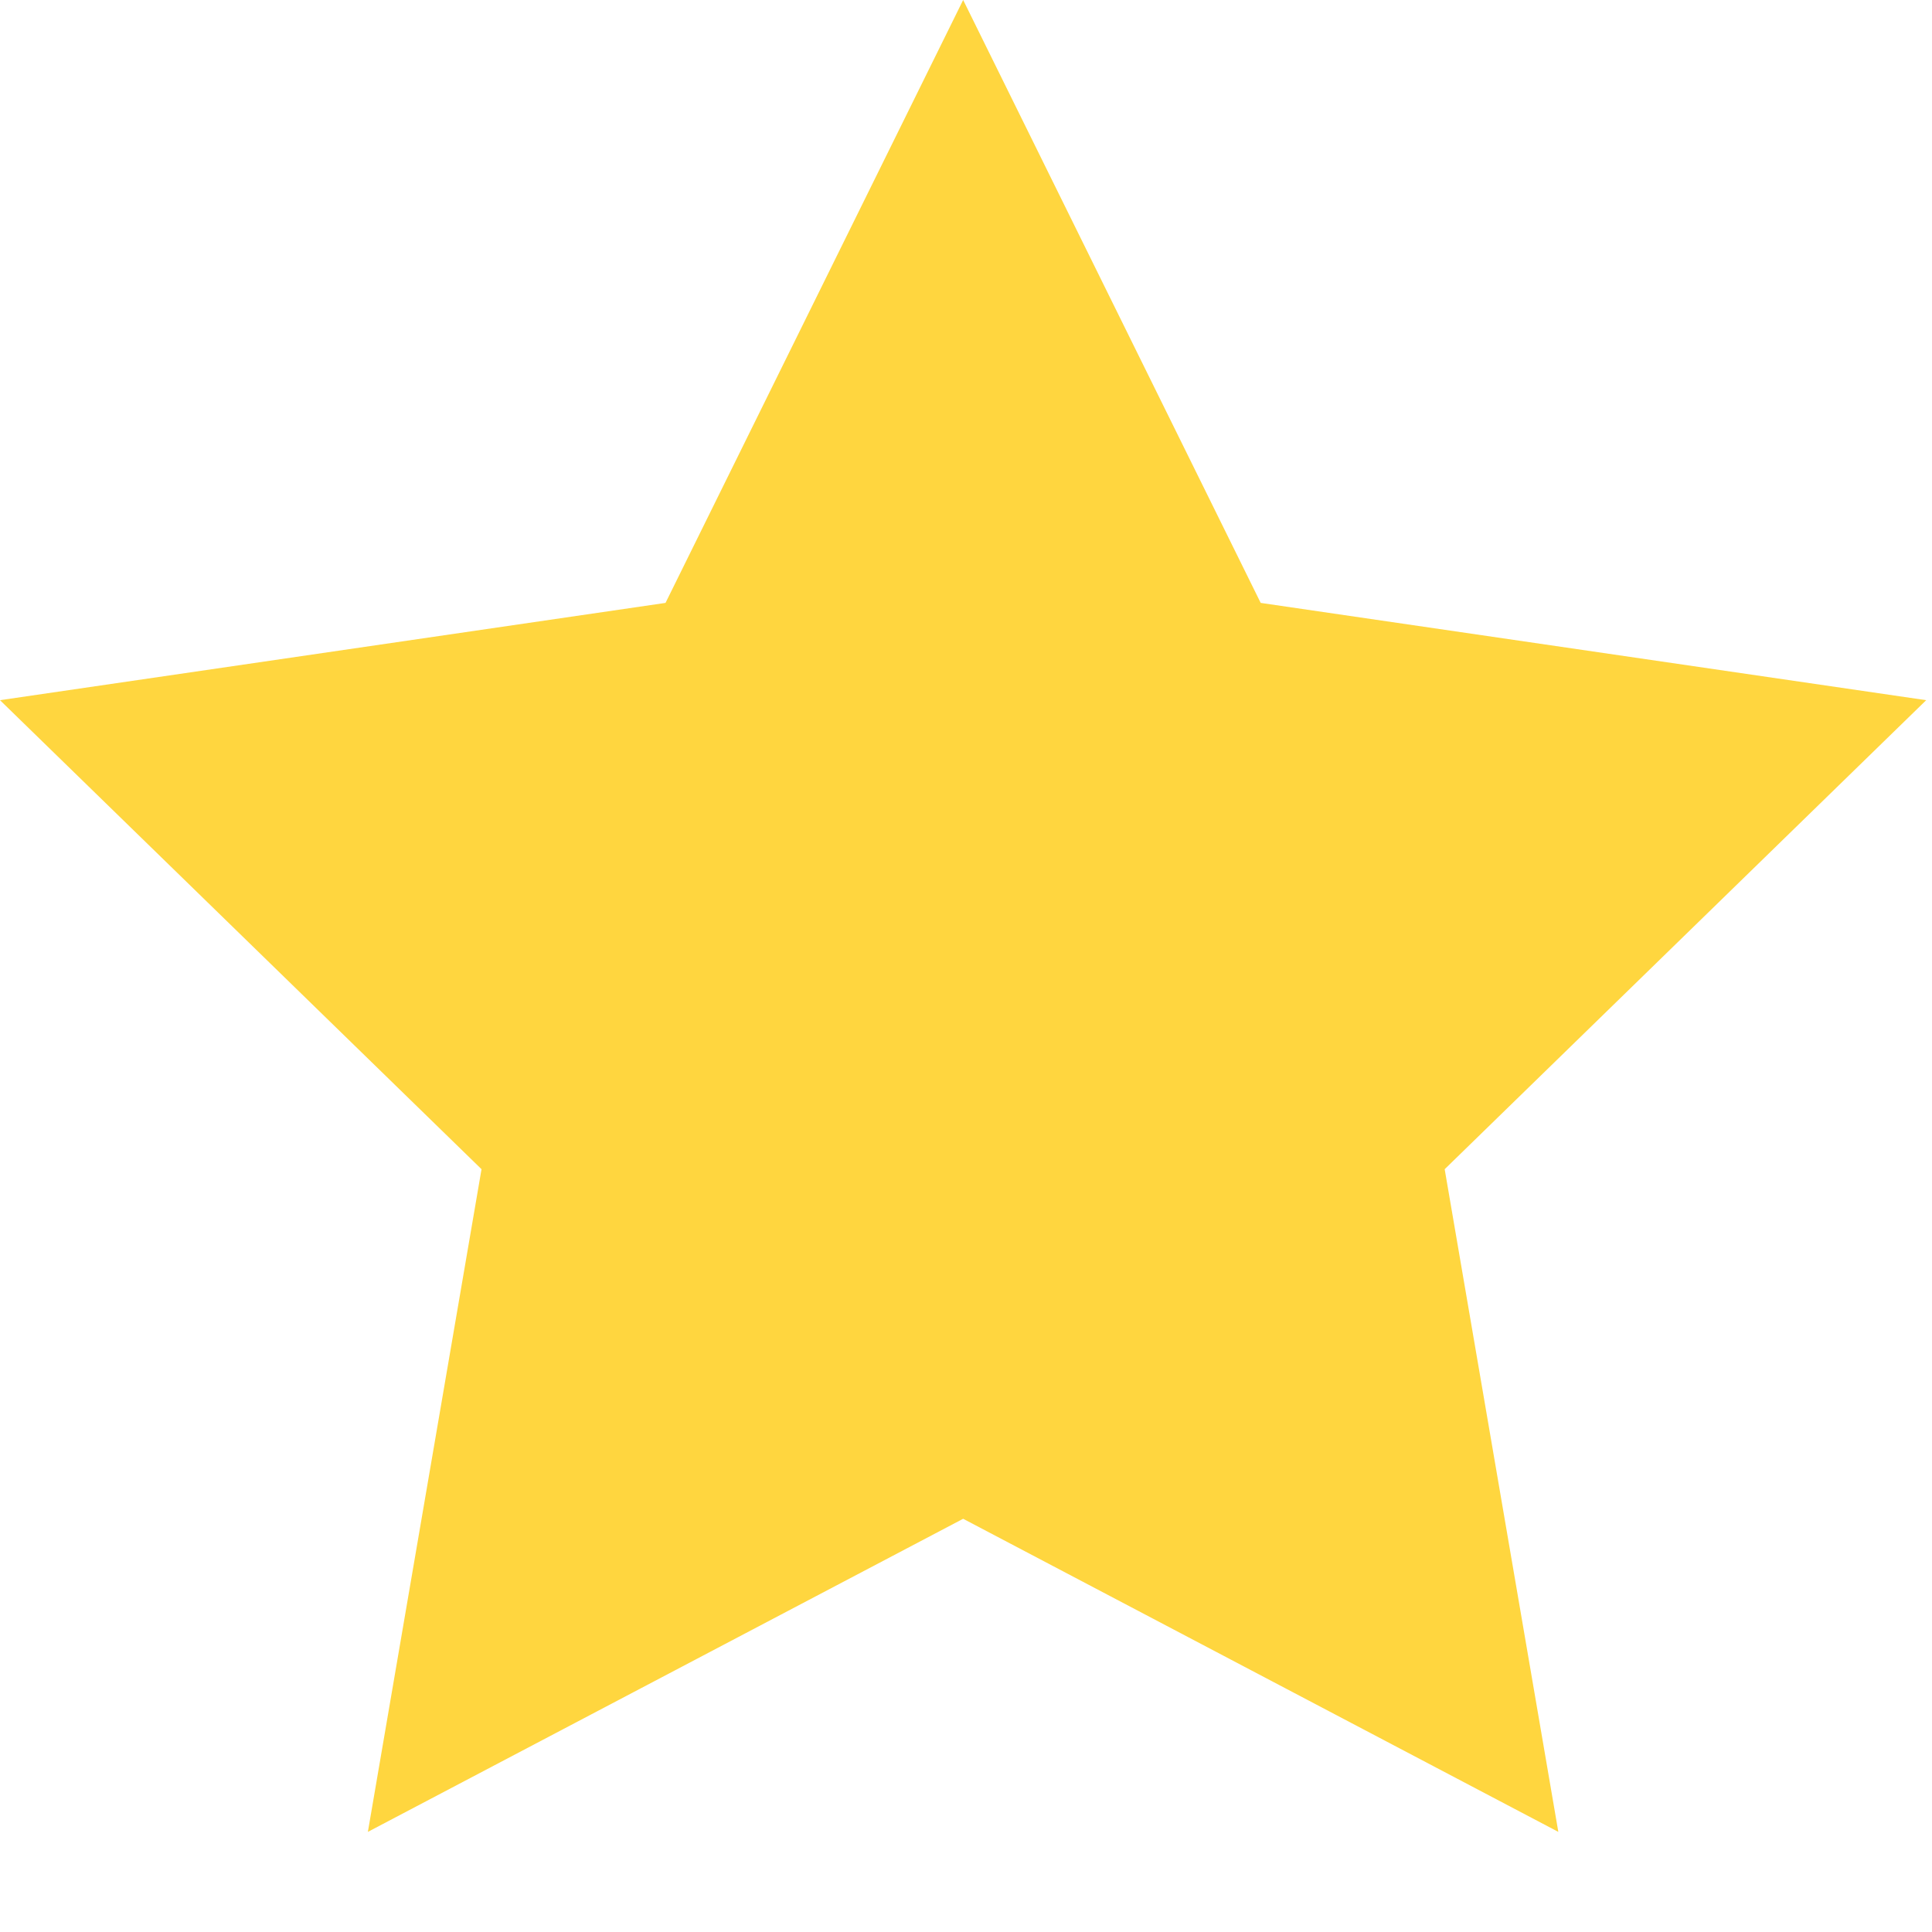
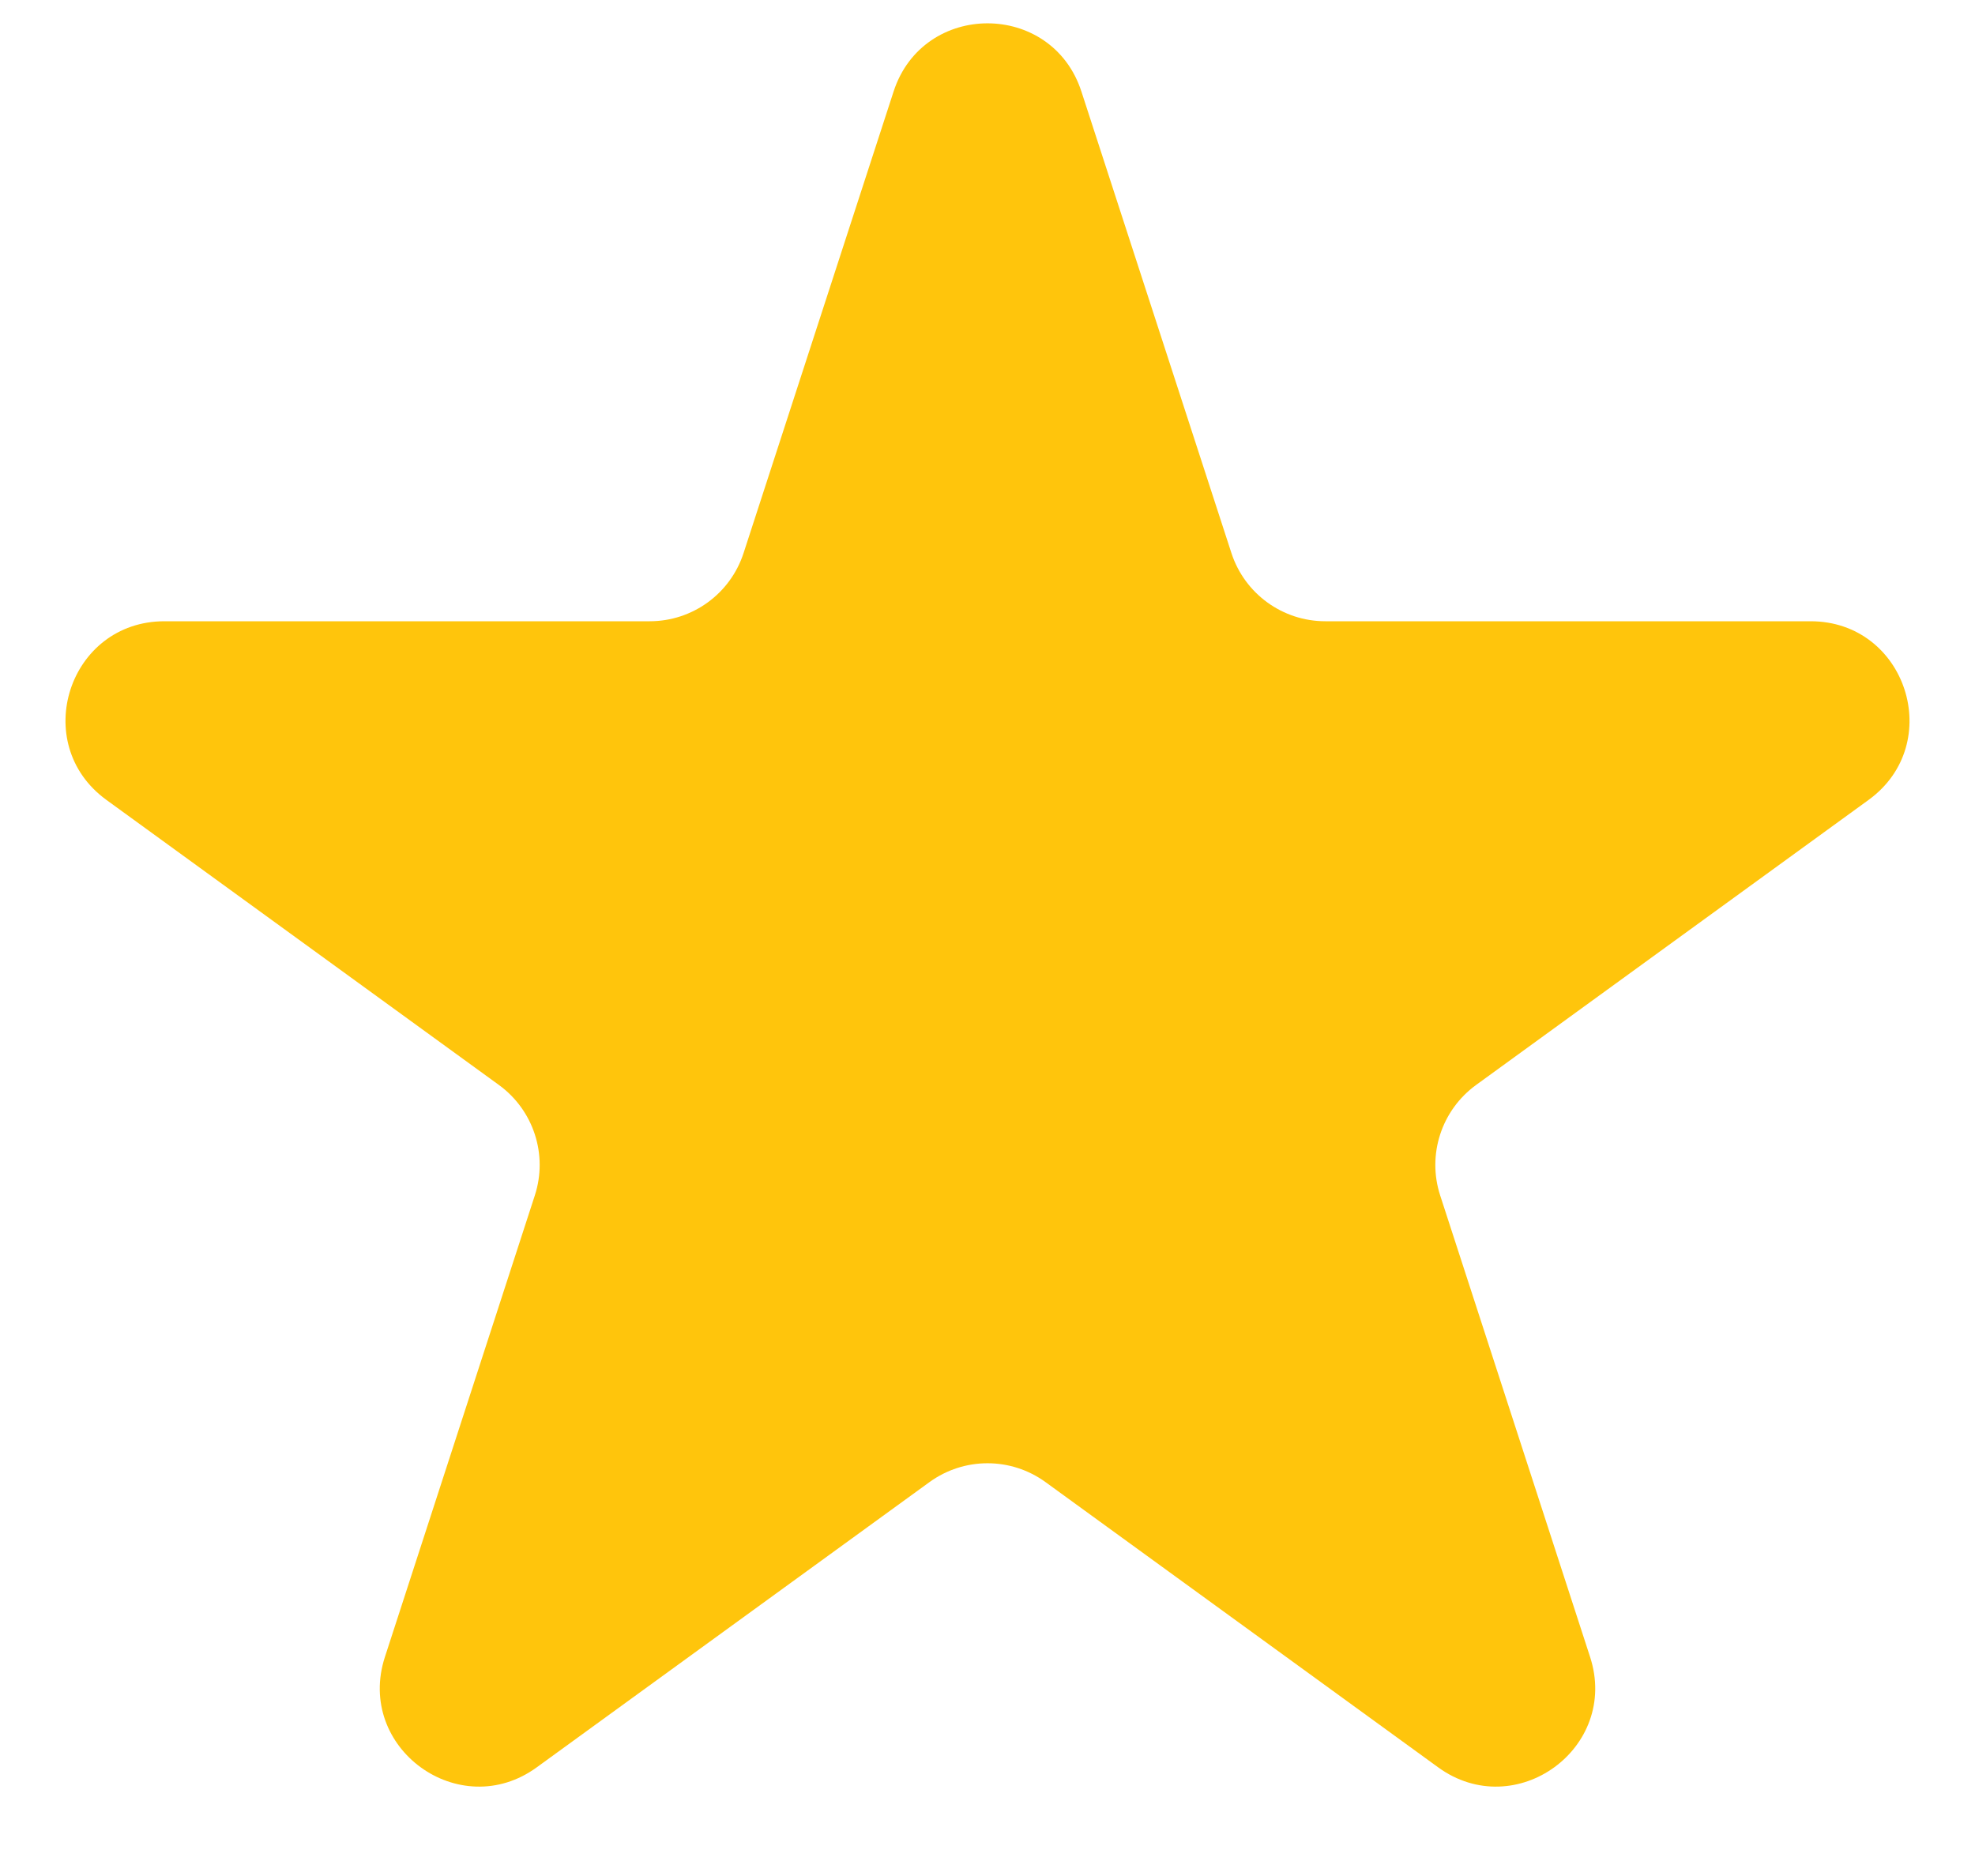
- <svg xmlns="http://www.w3.org/2000/svg" width="17" height="17" viewBox="0 0 17 17" fill="none">
-   <path d="M8.475 0L11.093 5.305L16.949 6.161L12.712 10.288L13.712 16.119L8.475 13.364L3.237 16.119L4.237 10.288L0 6.161L5.856 5.305L8.475 0Z" fill="#FFD63F" />
+ <svg xmlns="http://www.w3.org/2000/svg" width="20" height="19" viewBox="0 0 20 19" fill="none">
+   <path d="M9.049 0.927C9.348 0.006 10.652 0.006 10.951 0.927L12.47 5.601C12.604 6.013 12.988 6.292 13.421 6.292H18.335C19.304 6.292 19.706 7.531 18.923 8.101L14.947 10.989C14.597 11.244 14.45 11.695 14.584 12.107L16.102 16.781C16.402 17.703 15.347 18.469 14.563 17.899L10.588 15.011C10.237 14.756 9.763 14.756 9.412 15.011L5.436 17.899C4.653 18.469 3.598 17.703 3.898 16.781L5.416 12.107C5.55 11.695 5.403 11.244 5.053 10.989L1.077 8.101C0.294 7.531 0.696 6.292 1.665 6.292H6.579C7.013 6.292 7.396 6.013 7.53 5.601L9.049 0.927Z" fill="#FFC50C" />
</svg>
